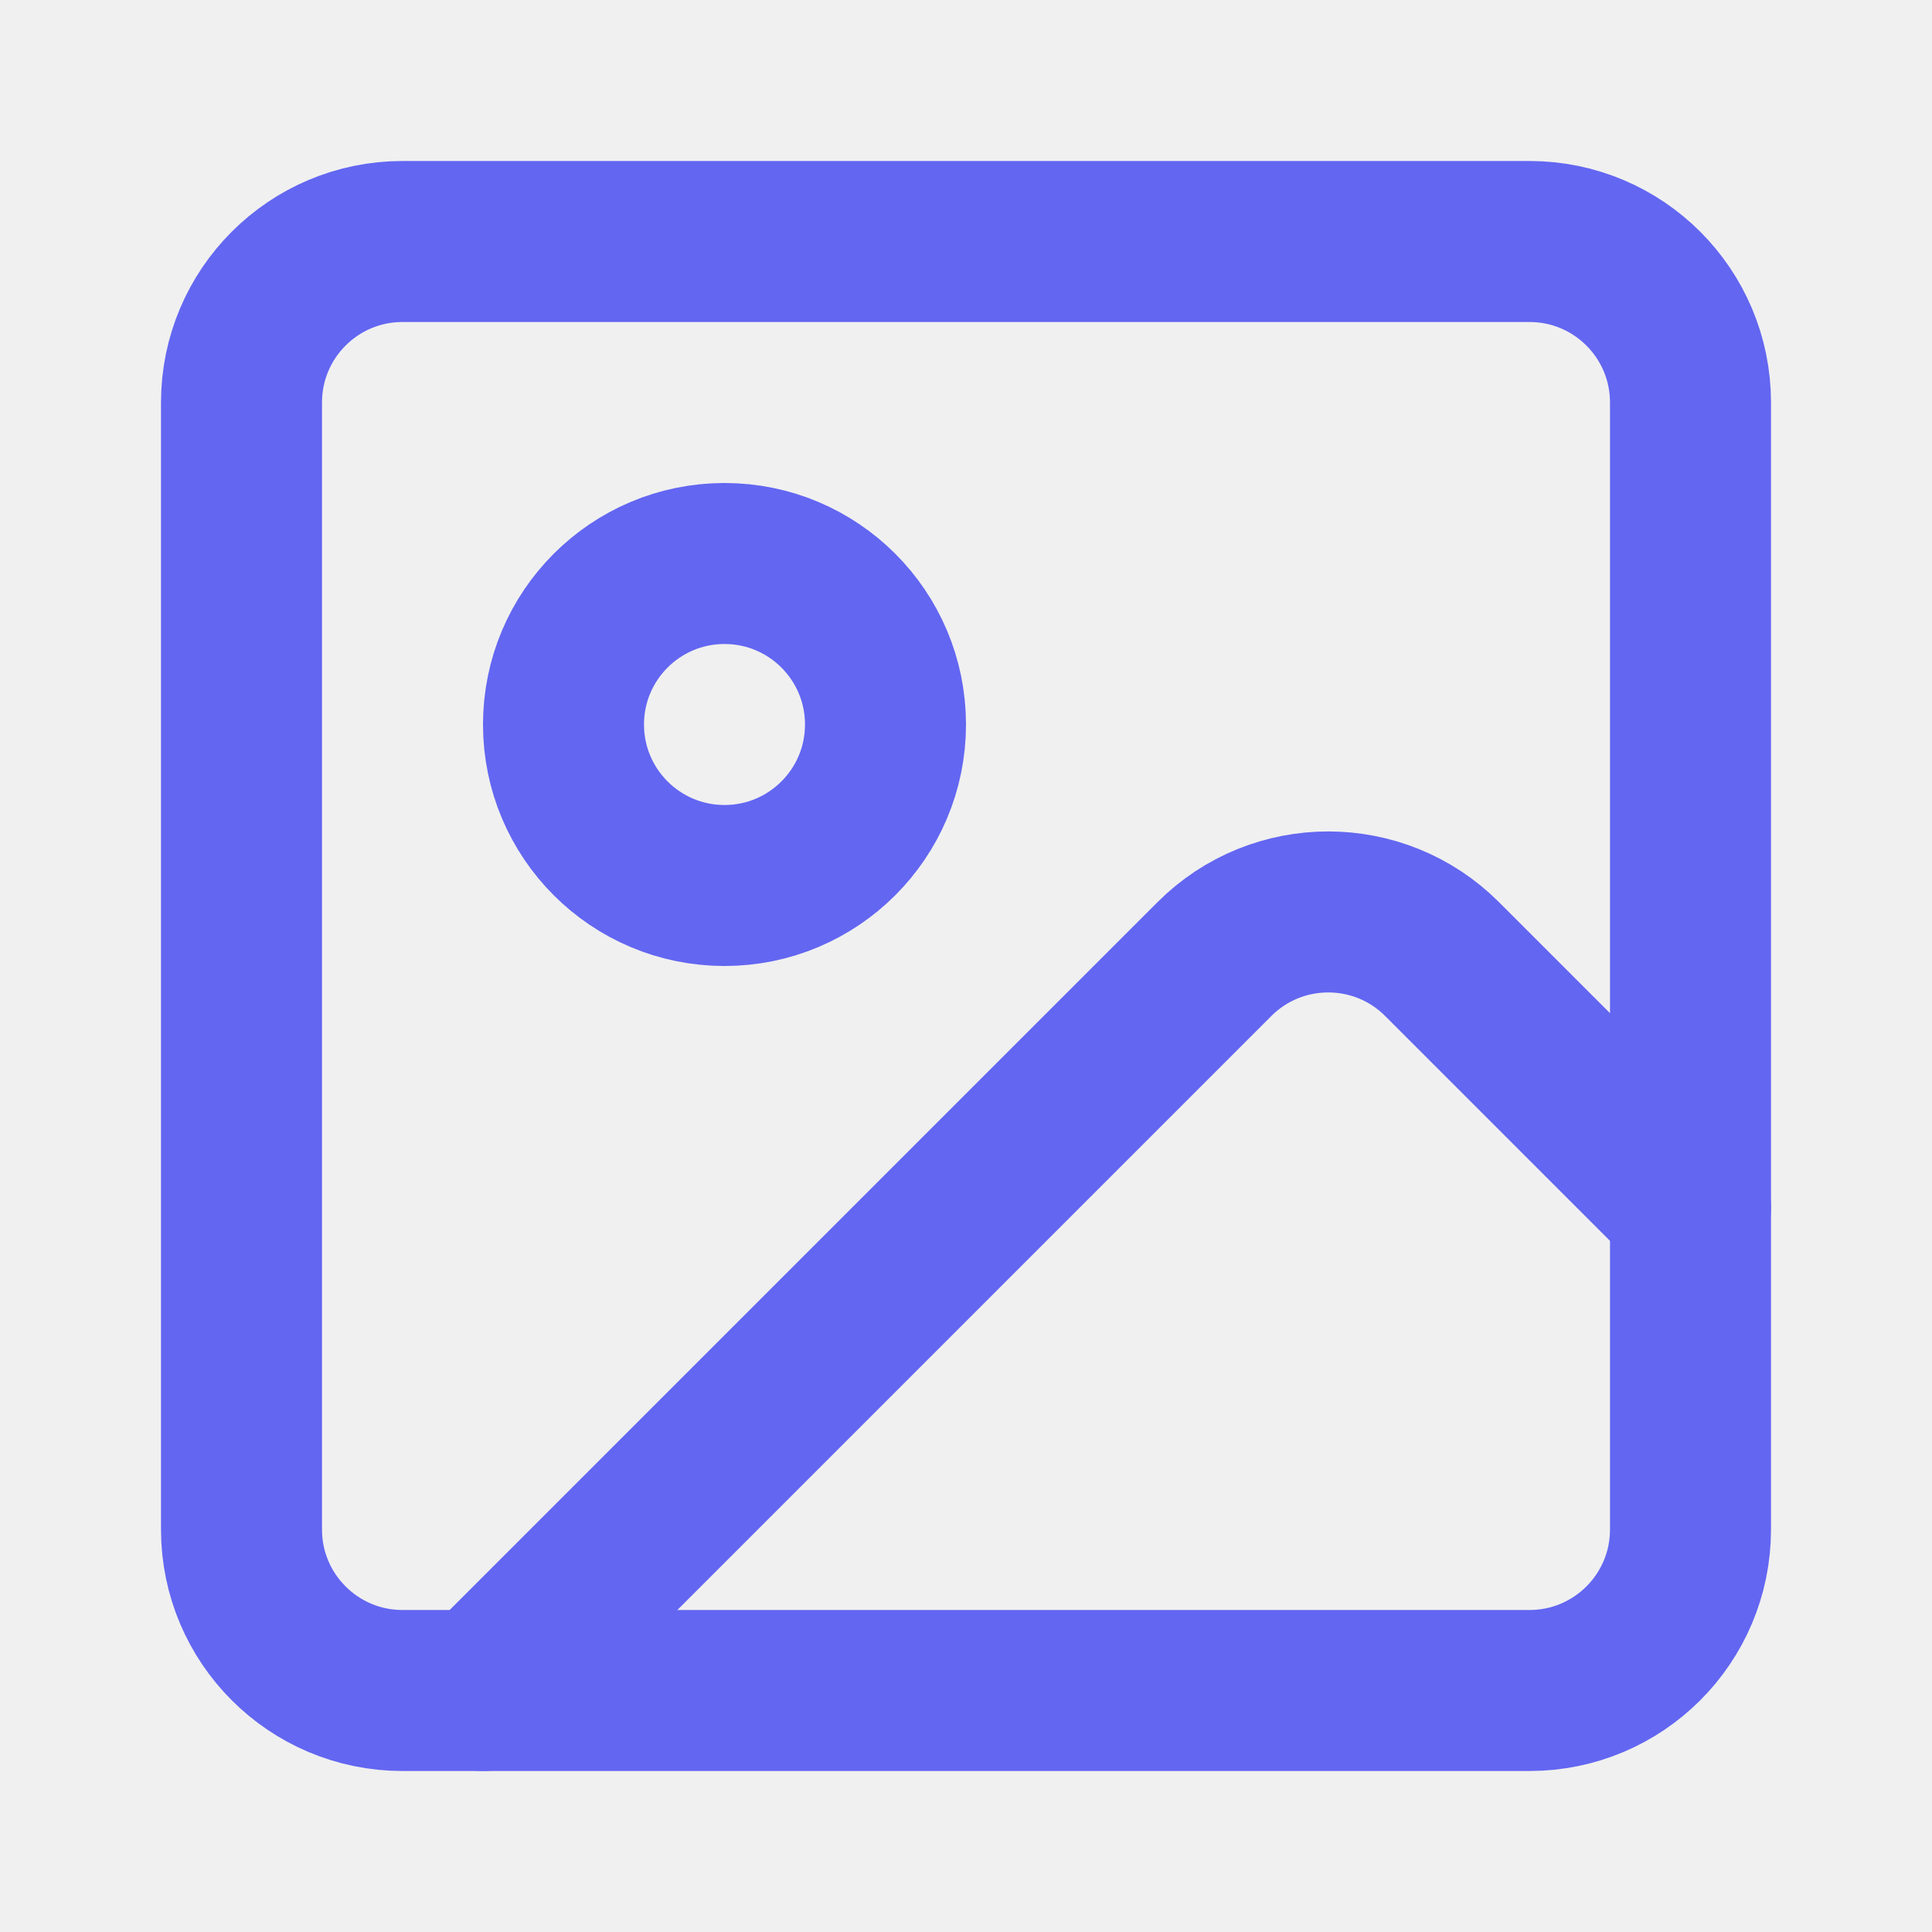
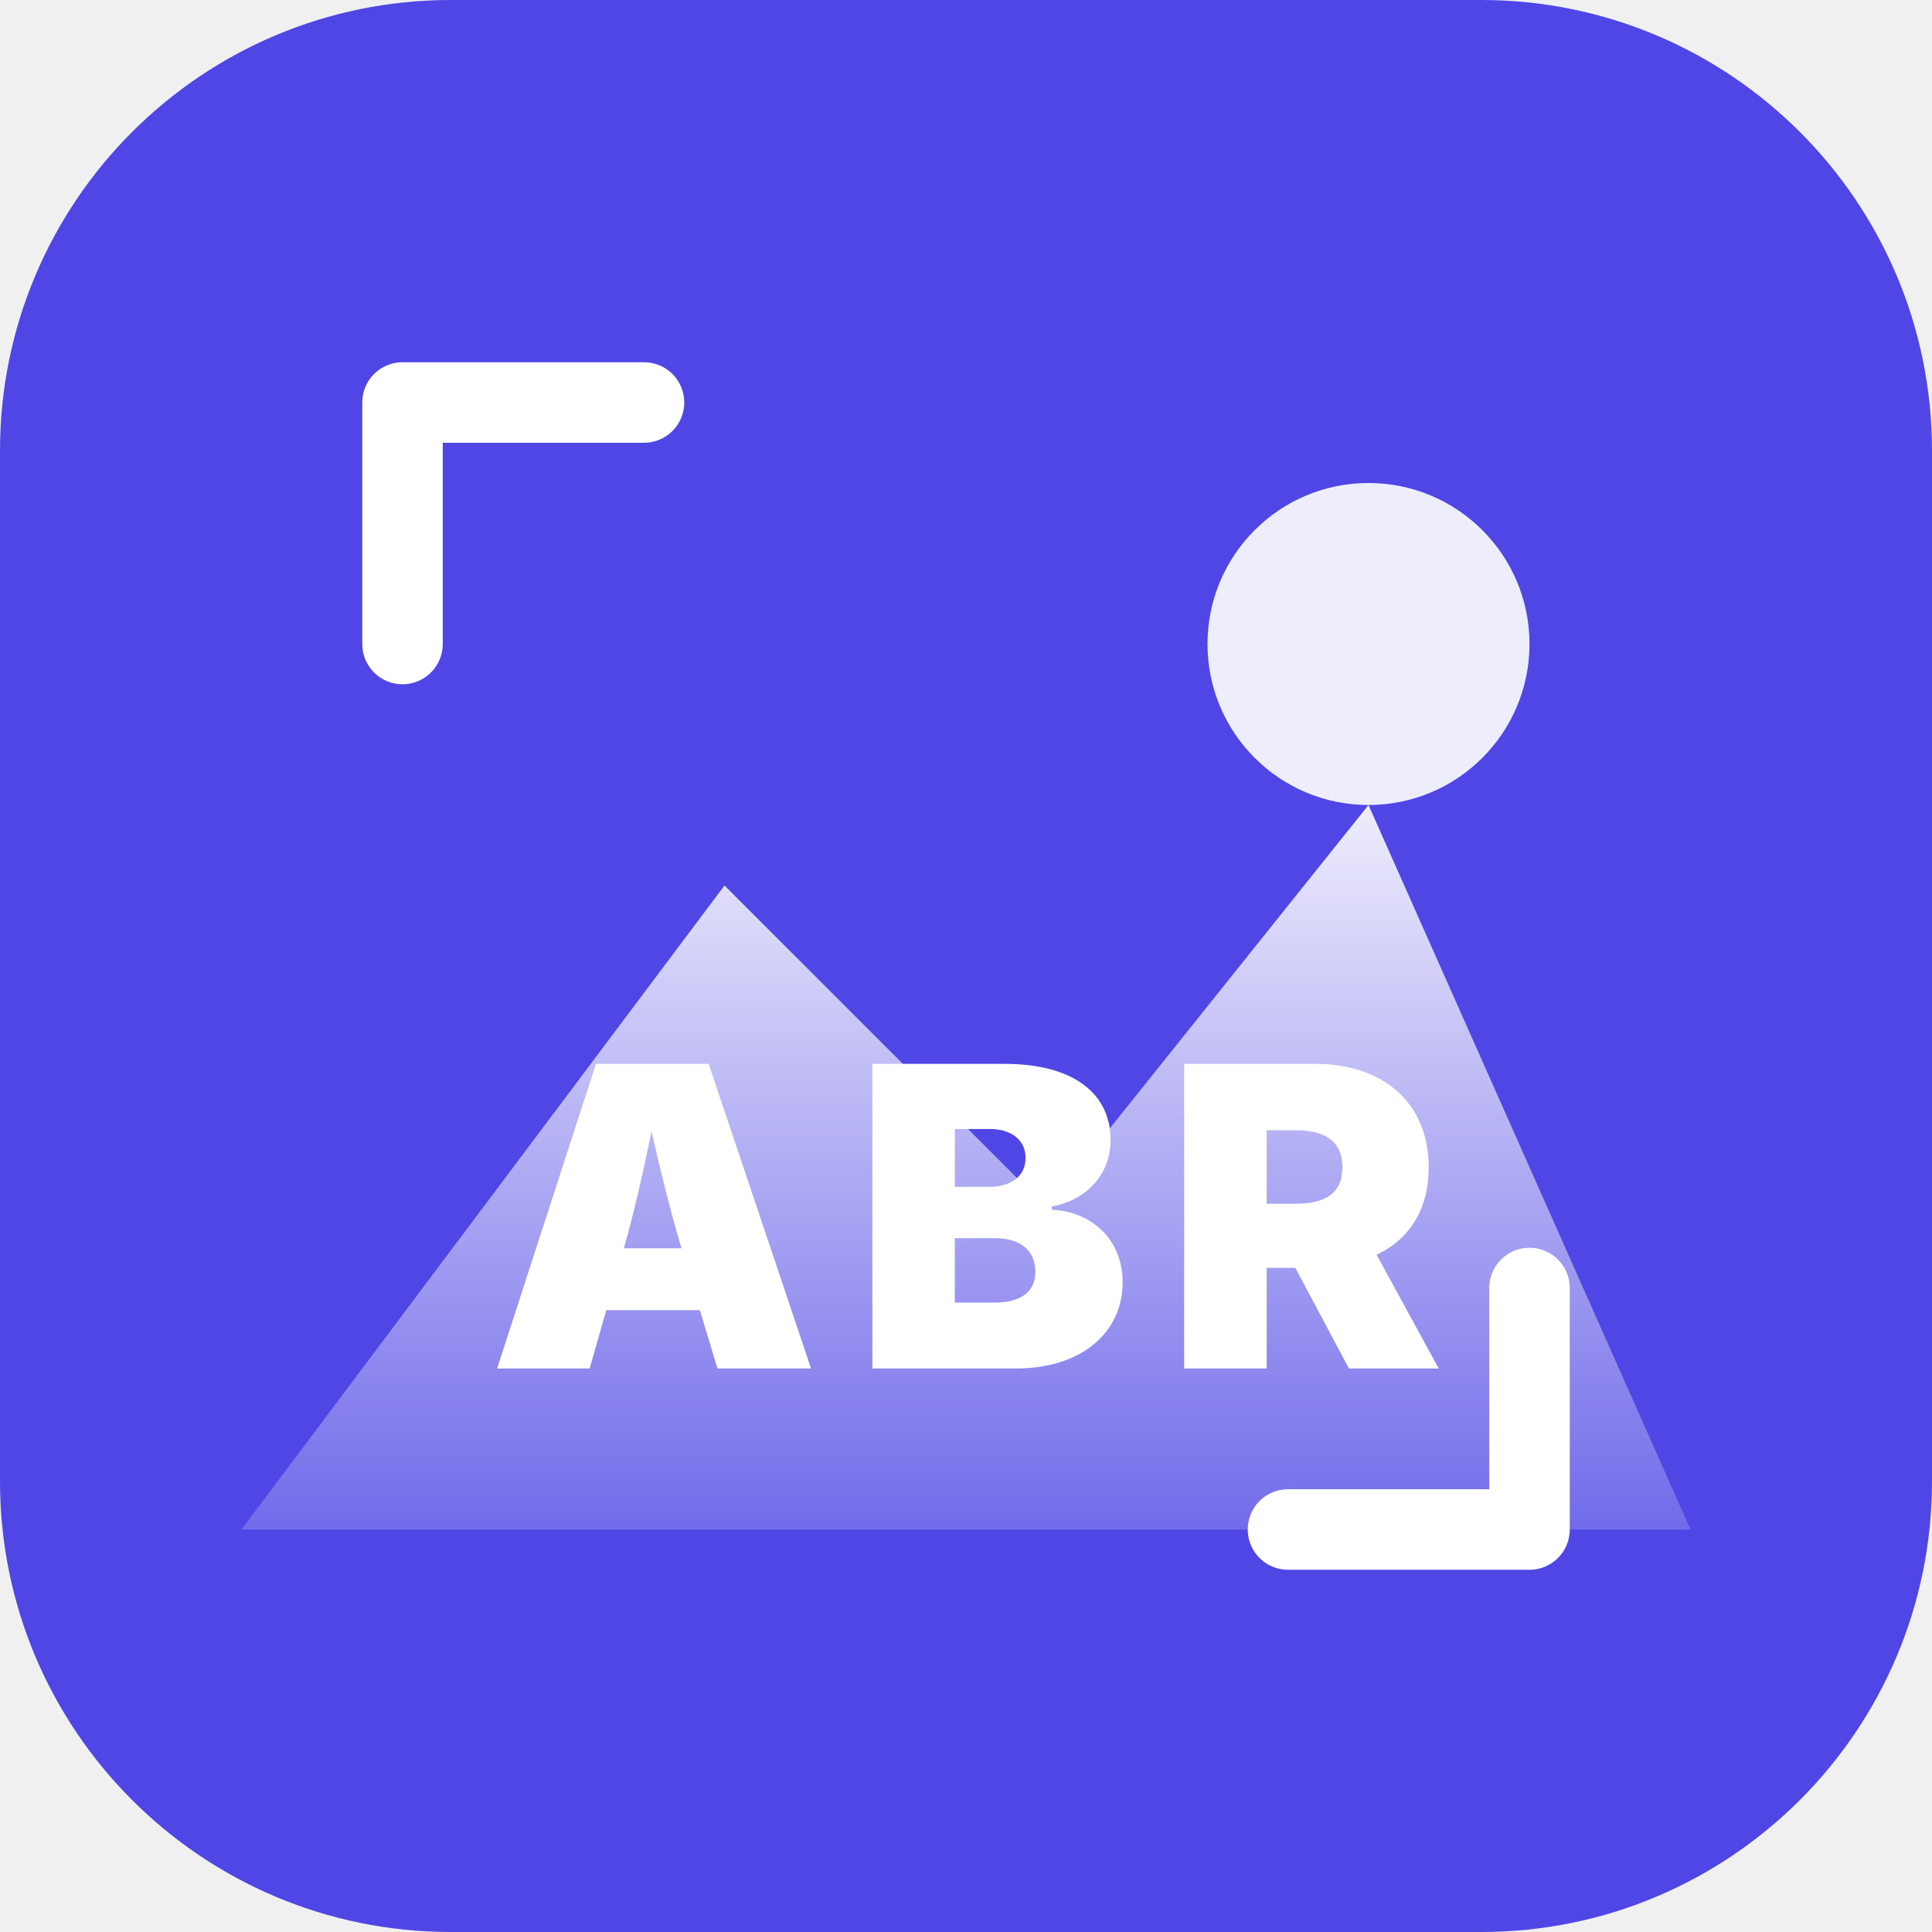
- <svg xmlns="http://www.w3.org/2000/svg" viewBox="0 0 24 24" fill="none" stroke="#6366f1" stroke-width="2" stroke-linecap="round" stroke-linejoin="round">
-   <rect width="18" height="18" x="3" y="3" rx="2" ry="2" />
-   <circle cx="9" cy="9" r="2" />
-   <path d="m21 15-3.086-3.086a2 2 0 0 0-2.828 0L6 21" />
+ <svg xmlns="http://www.w3.org/2000/svg" viewBox="0 0 120 120" width="100%" height="100%">
+   <defs>
+     <linearGradient id="mountains" x1="0%" y1="0%" x2="0%" y2="100%">
+       <stop offset="0%" stop-color="#ffffff" stop-opacity="0.9" />
+       <stop offset="100%" stop-color="#ffffff" stop-opacity="0.2" />
+     </linearGradient>
+   </defs>
+   <rect width="120" height="120" rx="28" fill="#4F46E5" />
+   <path d="M 25 40 L 25 25 L 40 25" fill="none" stroke="#ffffff" stroke-width="5" stroke-linecap="round" stroke-linejoin="round" />
+   <path d="M 95 80 L 95 95 L 80 95" fill="none" stroke="#ffffff" stroke-width="5" stroke-linecap="round" stroke-linejoin="round" />
+   <circle cx="85" cy="40" r="10" fill="#ffffff" opacity="0.9" />
+   <path d="M 15 95 L 45 55 L 65 75 L 85 50 L 105 95 Z" fill="url(#mountains)" />
+   <text x="60" y="85" font-family="system-ui, -apple-system, sans-serif" font-weight="900" font-size="26" fill="#ffffff" text-anchor="middle" letter-spacing="2" style="text-shadow: 0px 4px 10px rgba(0,0,0,0.25);">ABR</text>
</svg>
